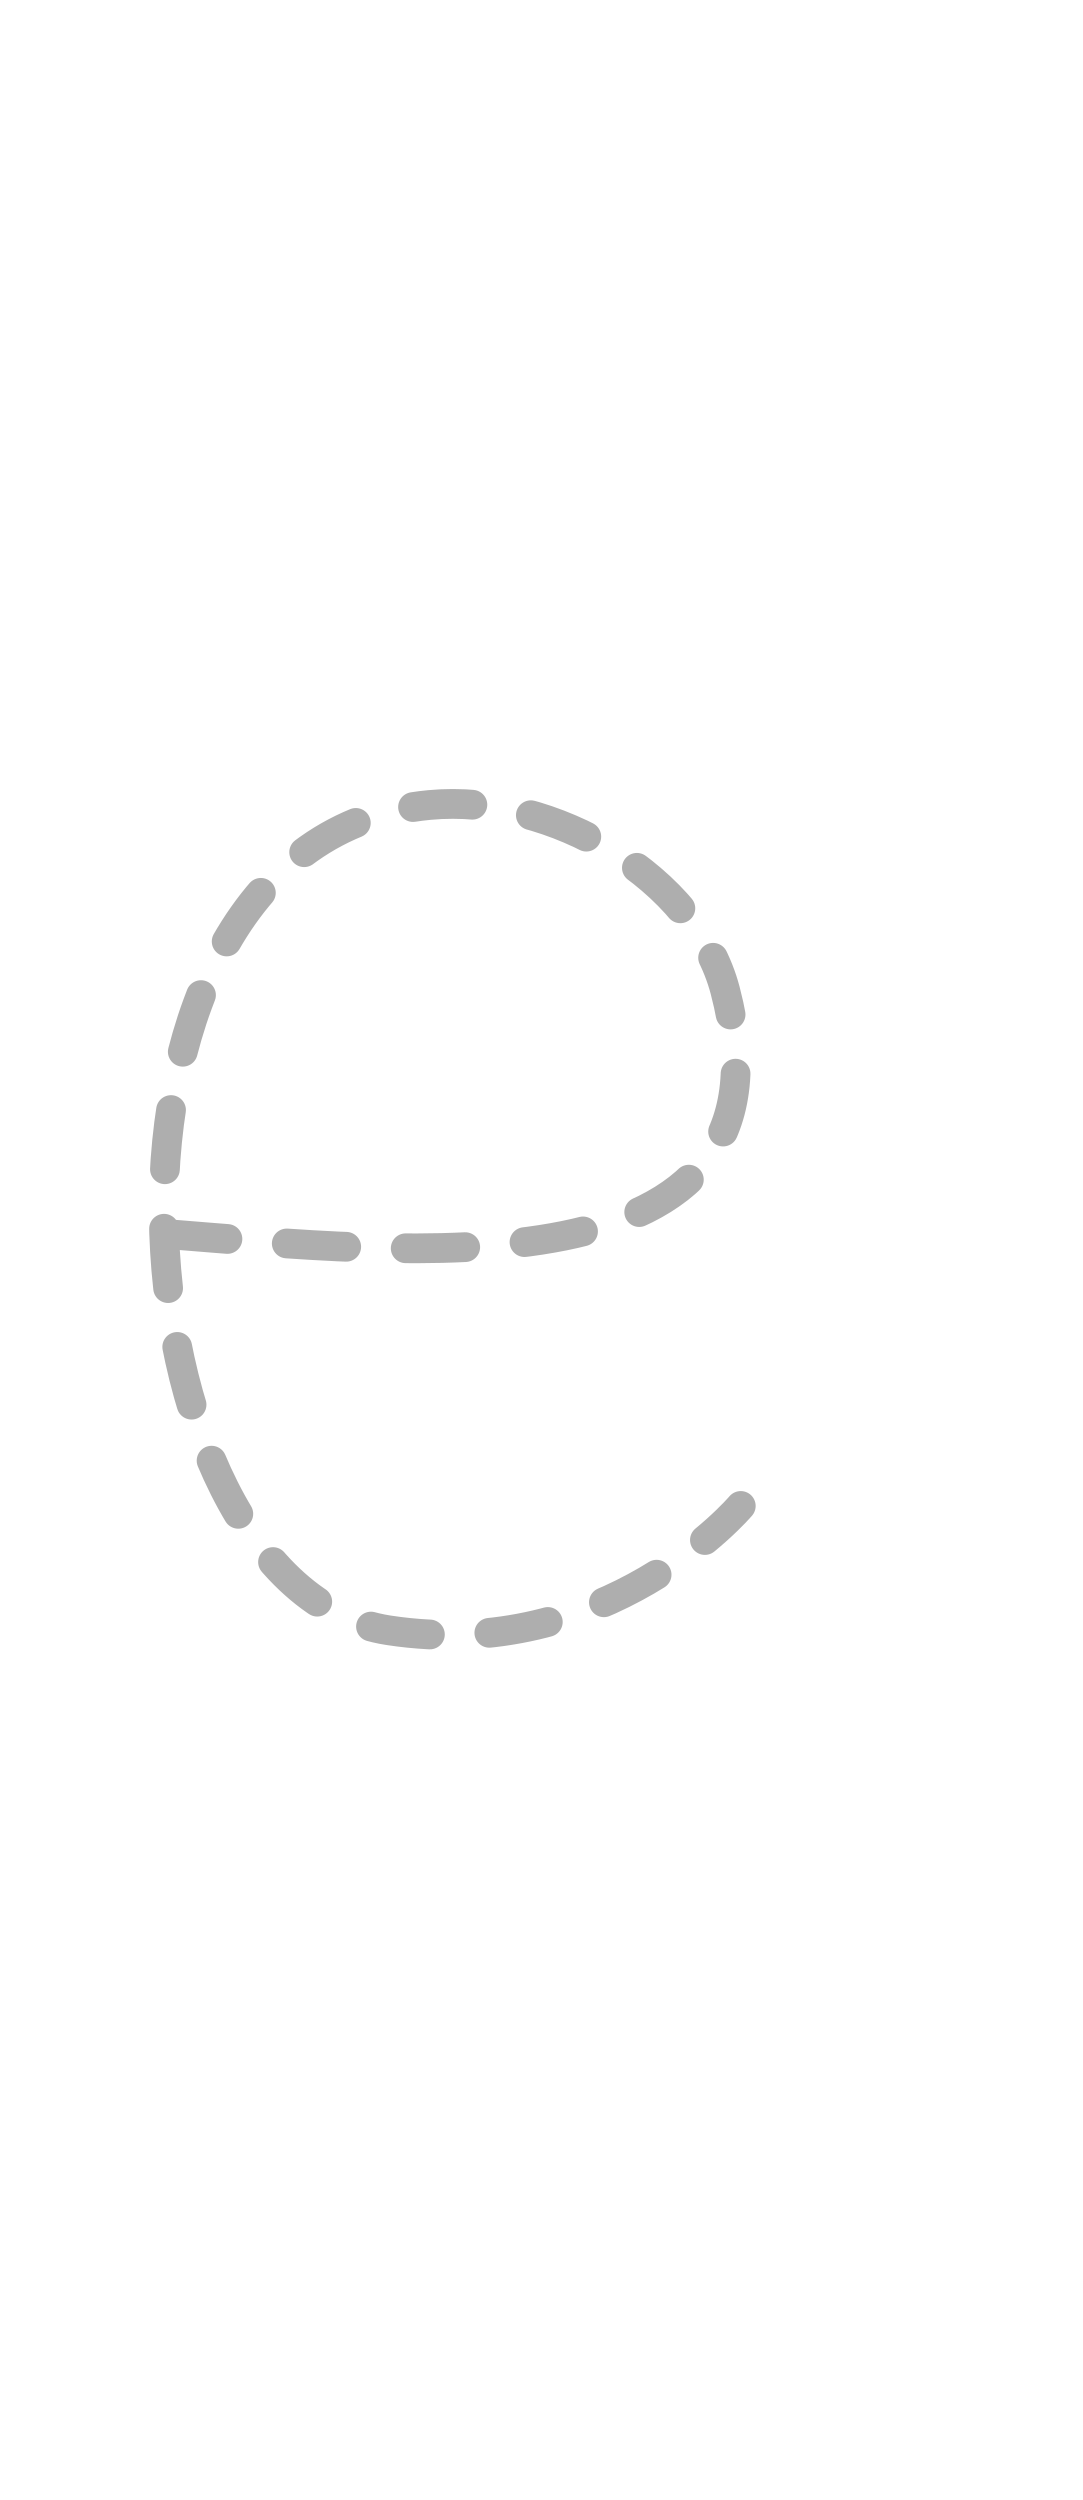
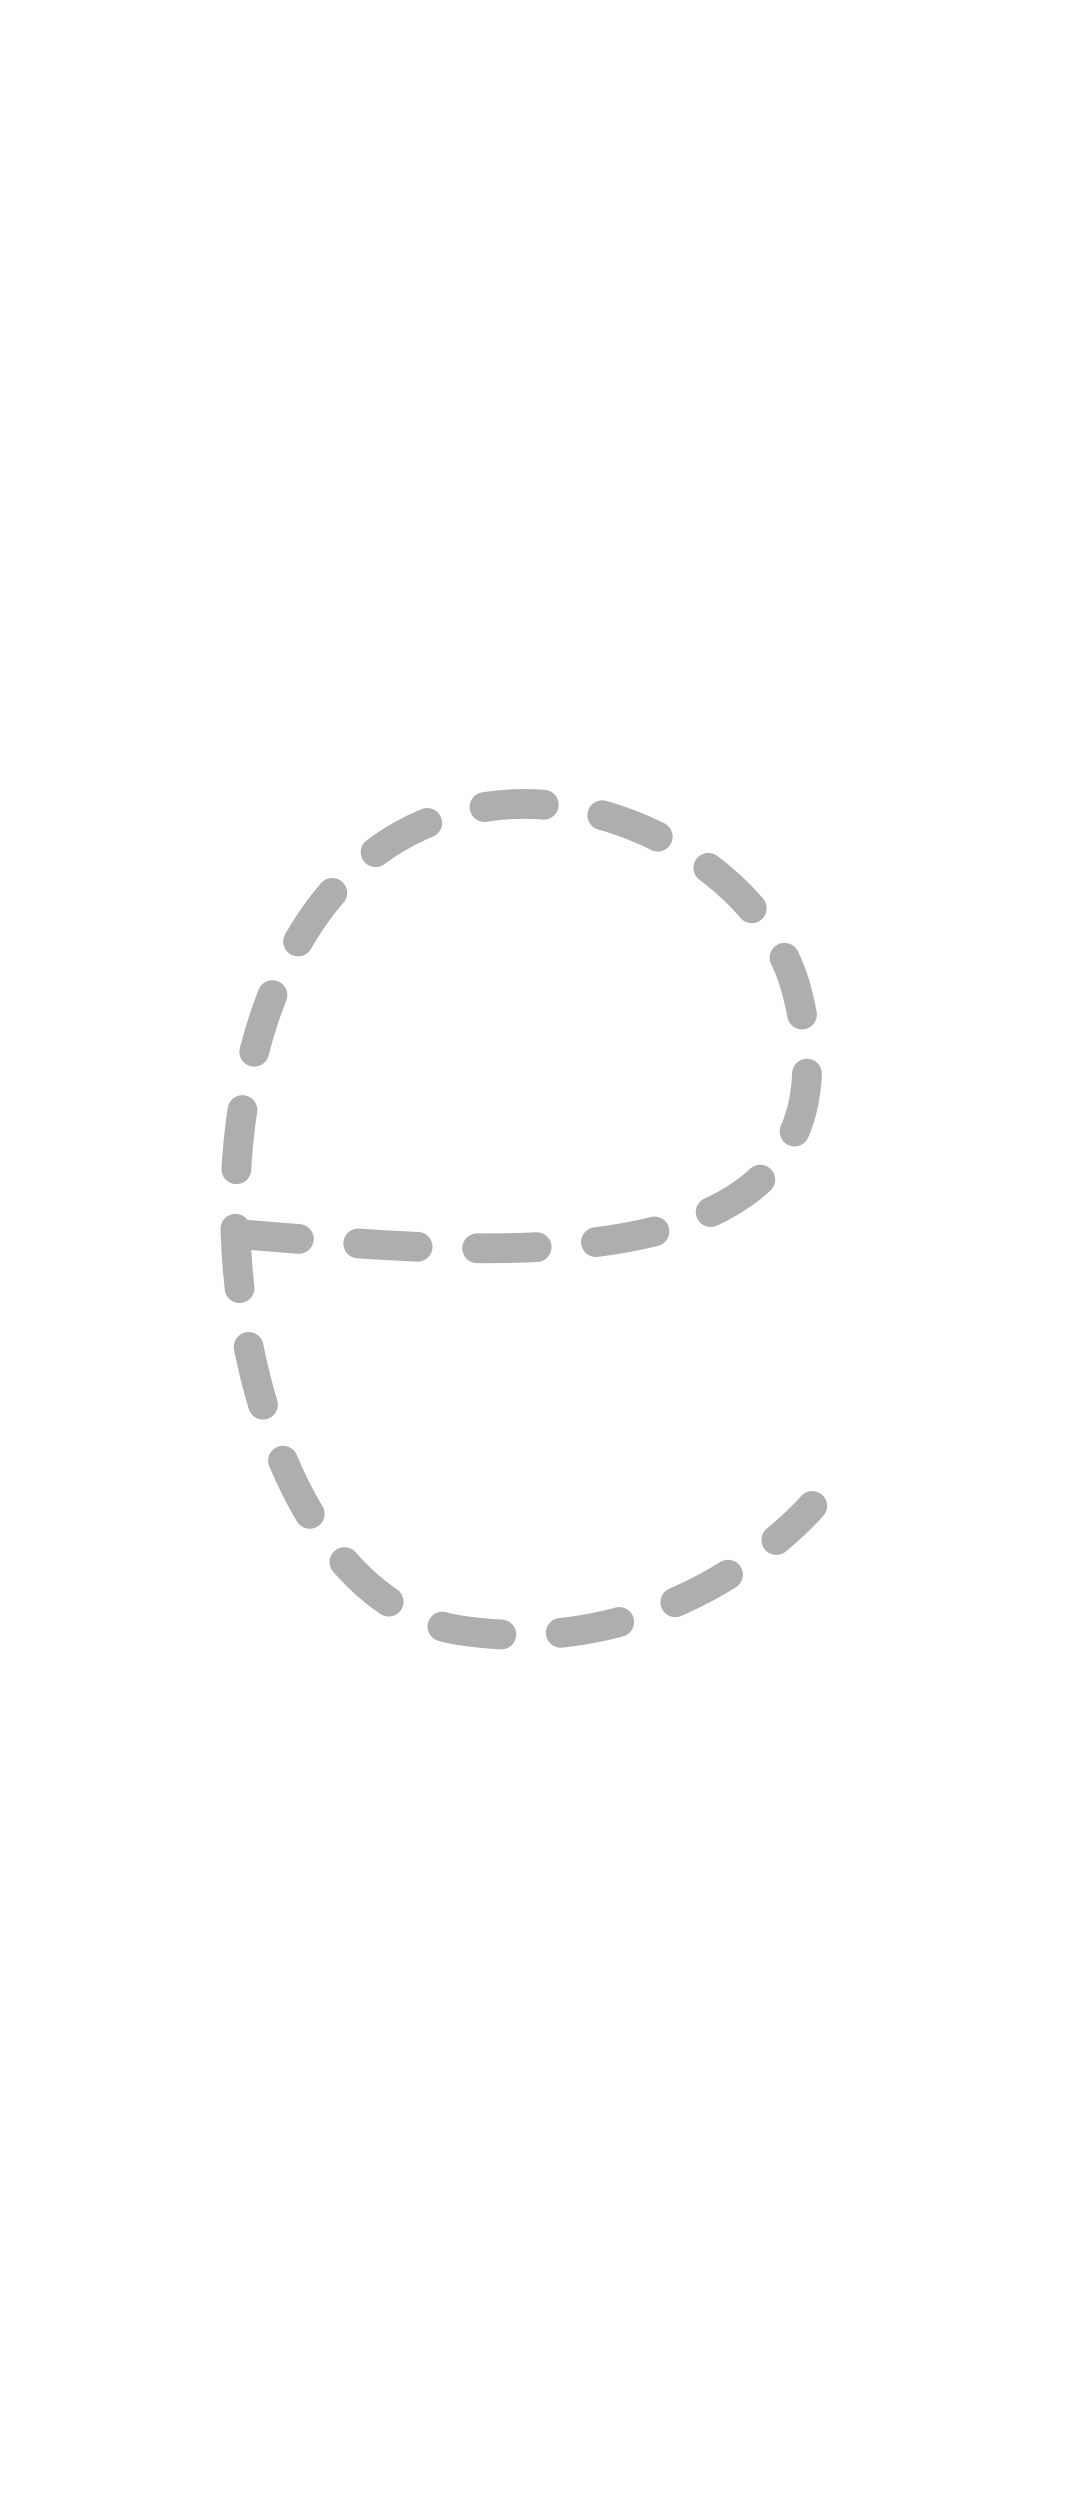
- <svg xmlns="http://www.w3.org/2000/svg" xml:space="preserve" style="fill-rule:evenodd;clip-rule:evenodd;stroke-linecap:round;stroke-linejoin:round" viewBox="0.4 0 18.189 42">
+ <svg xmlns="http://www.w3.org/2000/svg" xml:space="preserve" style="fill-rule:evenodd;clip-rule:evenodd;stroke-linecap:round;stroke-linejoin:round" viewBox="-0.8 0 18.189 42">
  <path d="M3.224 20.734c3.885.306 10.726 1.13 9.359-4.094-.492-1.88-2.88-3.313-4.969-3.116-6.283.593-5.389 13.146-.685 13.865 3.673.562 5.916-2.089 5.916-2.089" style="fill:none;fill-rule:nonzero;stroke:#000;stroke-opacity:.32;stroke-width:.5px;stroke-dasharray:1,1" />
</svg>
